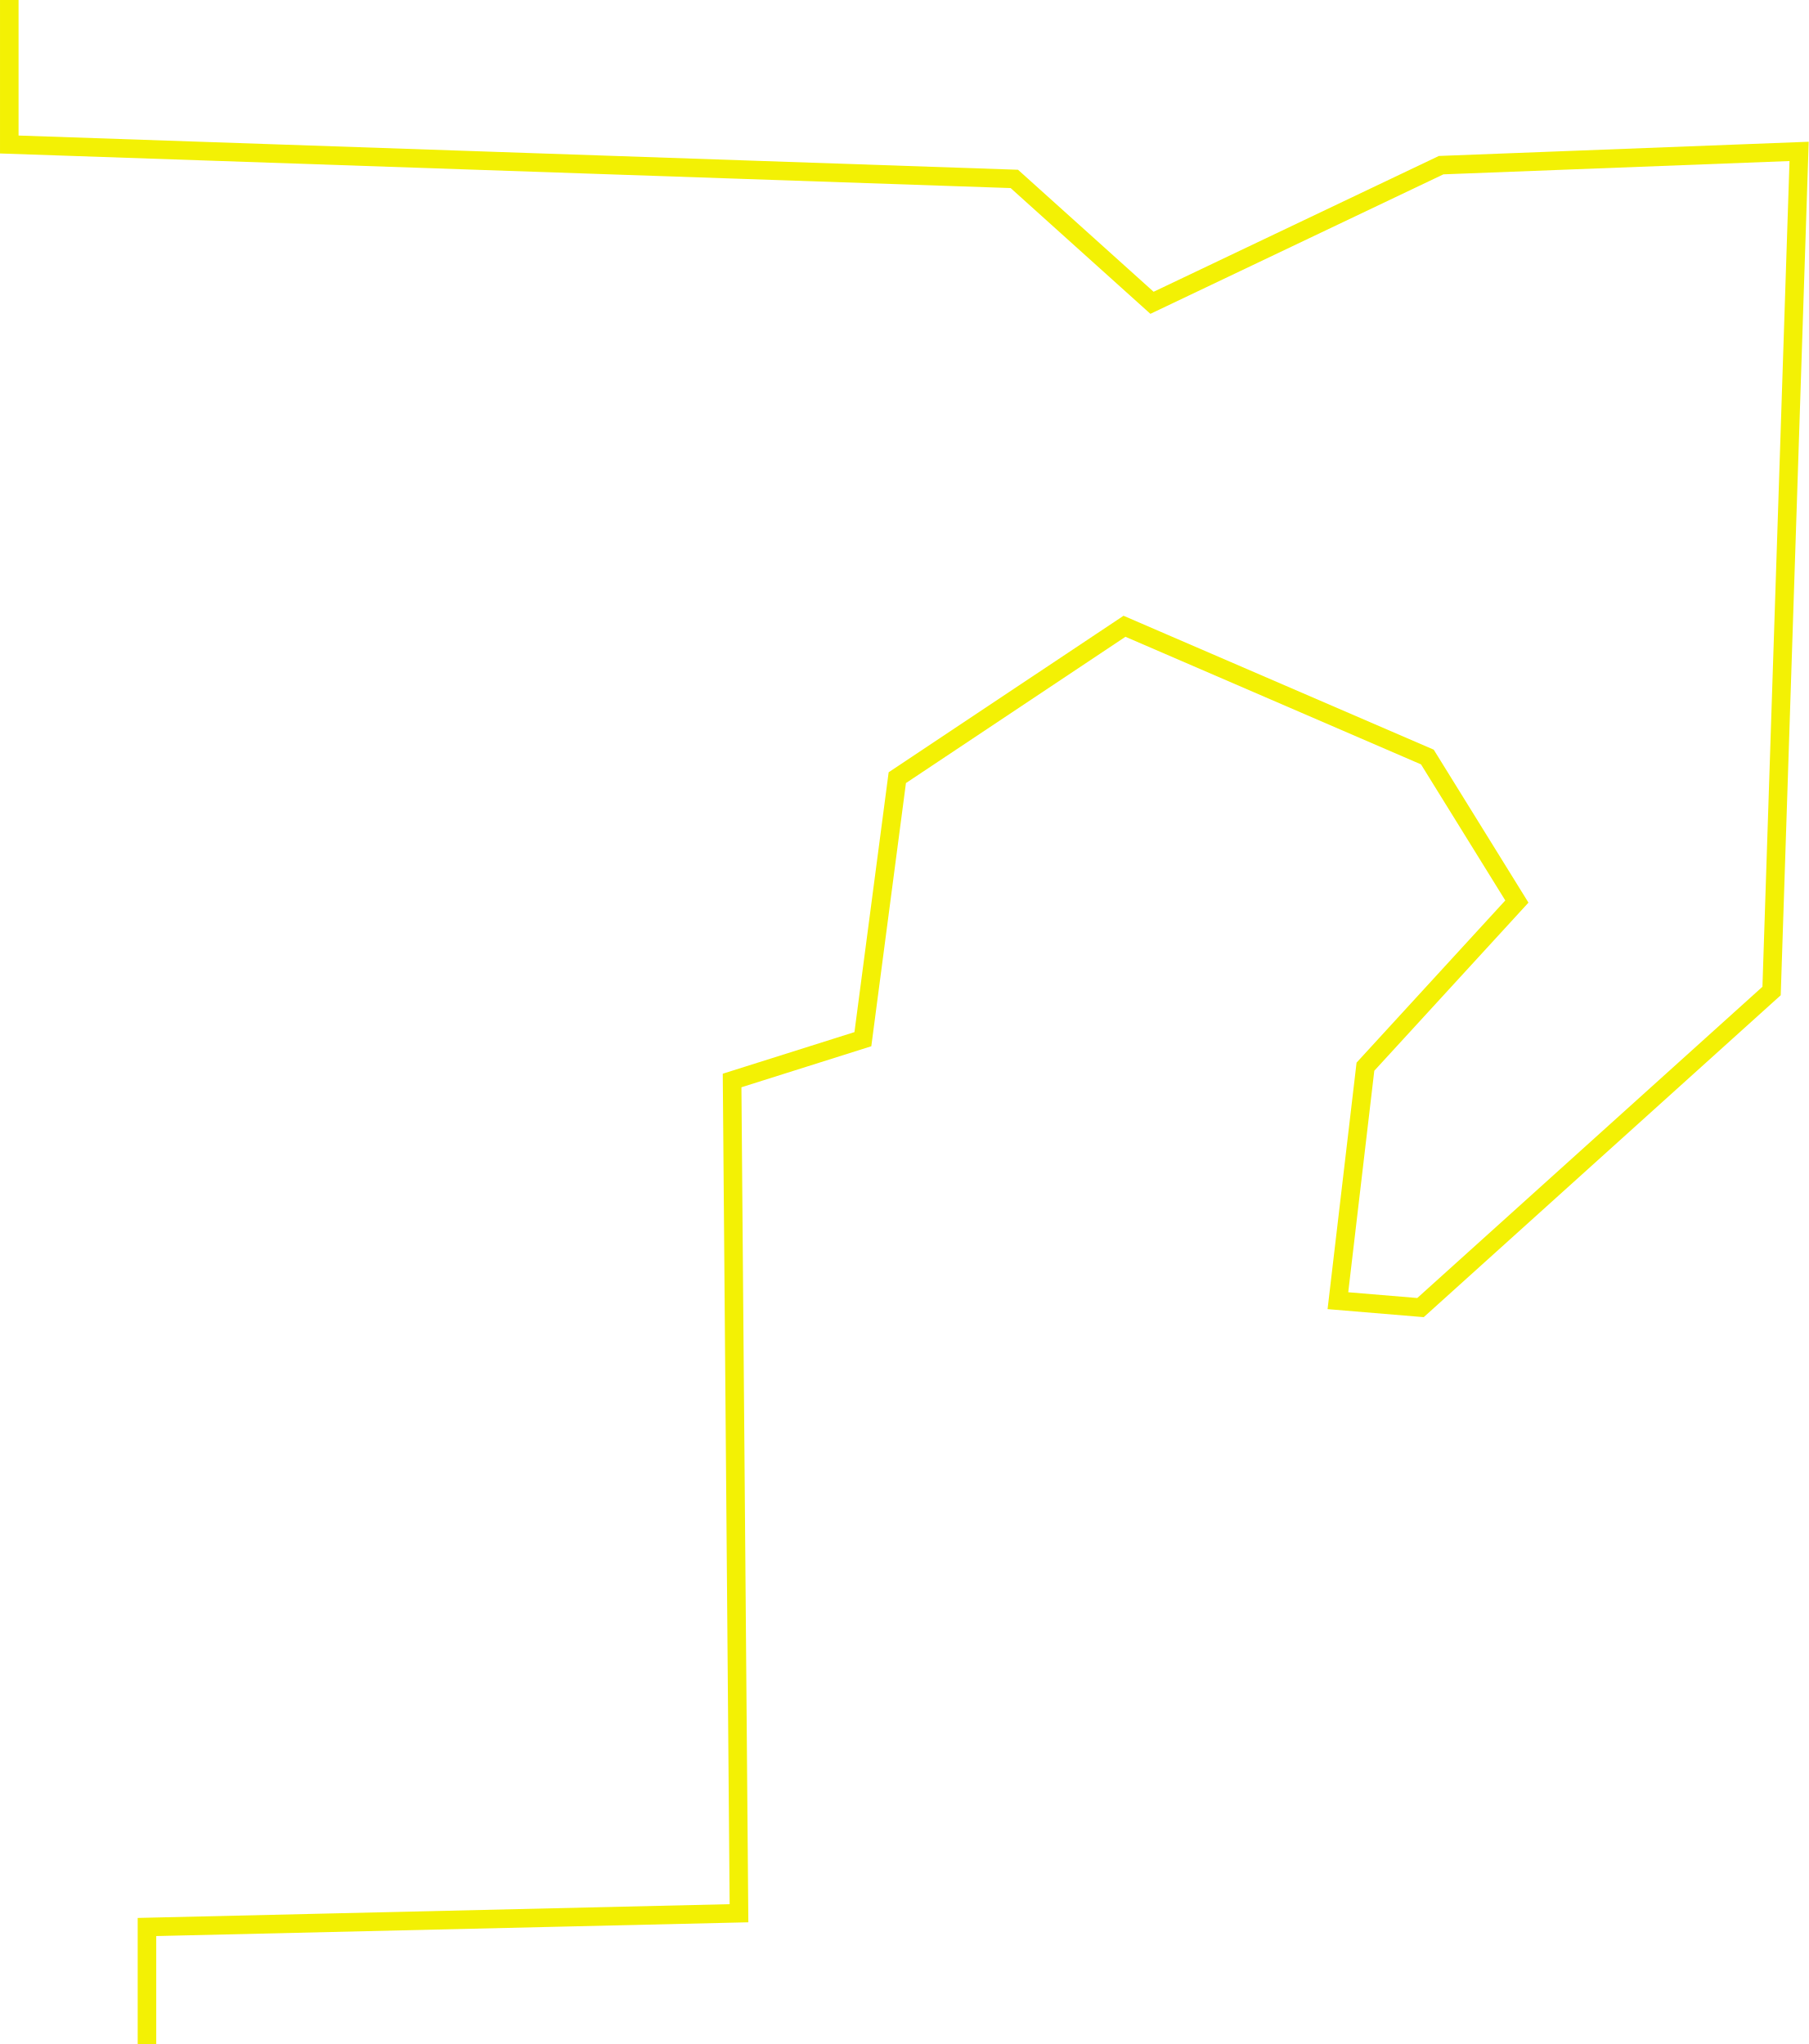
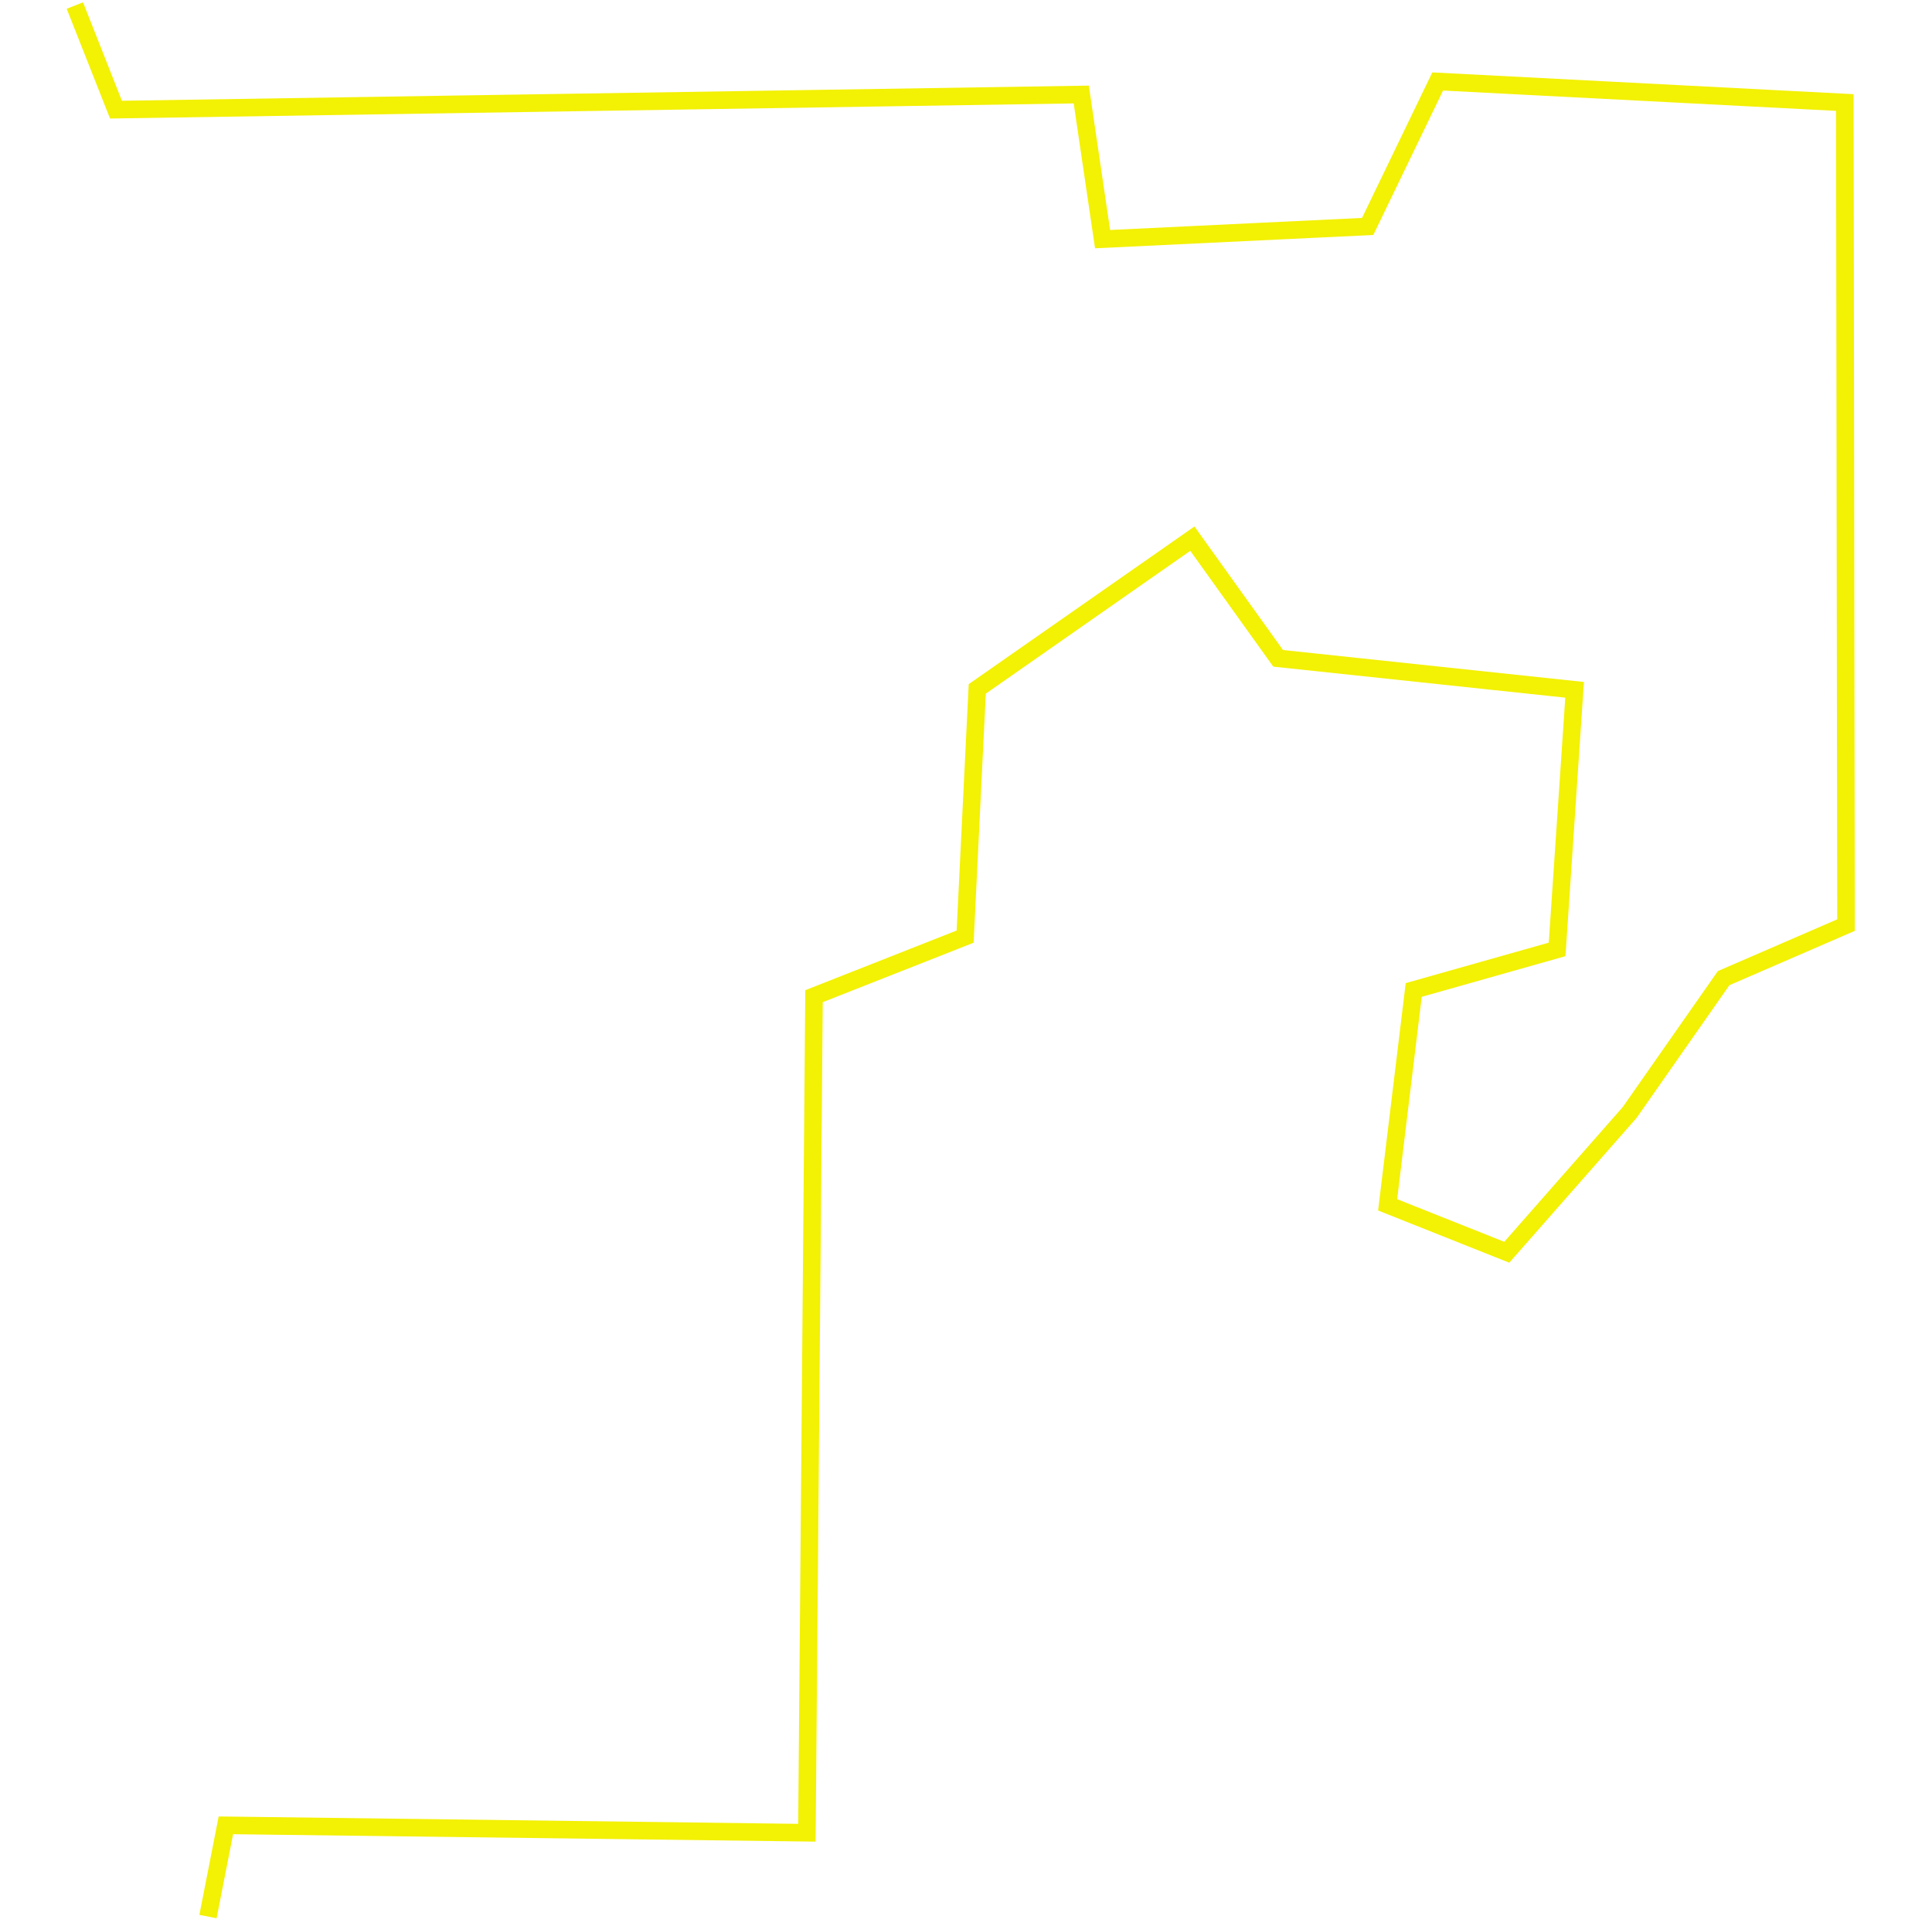
- <svg xmlns="http://www.w3.org/2000/svg" width="55.069mm" height="62.249mm" viewBox="0 0 55.069 62.249" version="1.1" id="svg1" xml:space="preserve">
+ <svg xmlns="http://www.w3.org/2000/svg" width="224.516" height="223.391" viewBox="0 0 59.403 59.106" version="1.1" id="svg1" xml:space="preserve">
  <defs id="defs1" />
  <g id="layer1" style="display:none" transform="translate(-33.67133,-68.11725)">
    <g id="g41" style="stroke:#333333;stroke-opacity:1">
      <path style="fill:none;stroke:#333333;stroke-width:0.565;stroke-dasharray:none;stroke-opacity:1" d="m 31.716,70.249 v 58.244 h 4.743" id="path5" />
      <path style="fill:none;stroke:#333333;stroke-width:0.565;stroke-dasharray:none;stroke-opacity:1" d="m 36.31,70.1 54.243,0.148 -0.296,58.392 H 40.608" id="path6" />
      <path style="fill:none;stroke:#333333;stroke-width:0.565;stroke-dasharray:none;stroke-opacity:1" d="m 31.567,83.587 h 4.891 l -0.296,17.933 4.743,-0.148 -0.148,4.743" id="path7" />
      <path style="fill:none;stroke:#333333;stroke-width:0.565;stroke-dasharray:none;stroke-opacity:1" d="m 31.716,105.966 h 4.446 l 0.148,9.04" id="path8" />
      <path style="fill:none;stroke:#333333;stroke-width:0.565;stroke-dasharray:none;stroke-opacity:1" d="m 45.202,110.56 -9.189,0.148" id="path9" />
      <path style="fill:none;stroke:#333333;stroke-width:0.565;stroke-dasharray:none;stroke-opacity:1" d="m 31.641,119.6 4.891,0.074" id="path10" />
      <path style="fill:none;stroke:#333333;stroke-width:0.565;stroke-dasharray:none;stroke-opacity:1" d="m 36.458,124.046 4.52,0.074 v -9.04 h 8.818 v -8.892 l -4.52,-0.074 0.074,-13.561" id="path11" />
      <path style="fill:none;stroke:#333333;stroke-width:0.565;stroke-dasharray:none;stroke-opacity:1" d="m 45.276,115.08 v 4.743" id="path12" />
      <path style="fill:none;stroke:#333333;stroke-width:0.565;stroke-dasharray:none;stroke-opacity:1" d="m 45.128,124.121 h 9.263 l -0.148,-22.601 -9.04,0.074" id="path13" />
      <path style="fill:none;stroke:#333333;stroke-width:0.565;stroke-dasharray:none;stroke-opacity:1" d="m 49.722,119.452 0.074,4.743" id="path14" />
      <path style="fill:none;stroke:#333333;stroke-width:0.565;stroke-dasharray:none;stroke-opacity:1" d="M 40.83,97.147 H 45.35" id="path15" />
      <path style="fill:none;stroke:#333333;stroke-width:0.565;stroke-dasharray:none;stroke-opacity:1" d="m 36.236,92.553 22.749,0.074" id="path16" />
      <path style="fill:none;stroke:#333333;stroke-width:0.565;stroke-dasharray:none;stroke-opacity:1" d="m 49.796,97.147 h 9.189 l -0.222,-9.04 4.594,0.074 V 74.695 l -26.973,0.074" id="path17" />
      <path style="fill:none;stroke:#333333;stroke-width:0.565;stroke-dasharray:none;stroke-opacity:1" d="m 58.615,79.141 h 4.668" id="path18" />
      <path style="fill:none;stroke:#333333;stroke-width:0.565;stroke-dasharray:none;stroke-opacity:1" d="m 54.168,74.695 0.148,13.561" id="path19" />
      <path style="fill:none;stroke:#333333;stroke-width:0.565;stroke-dasharray:none;stroke-opacity:1" d="m 36.384,79.141 13.487,0.074" id="path20" />
      <path style="fill:none;stroke:#333333;stroke-width:0.565;stroke-dasharray:none;stroke-opacity:1" d="m 40.83,79.141 0.074,4.52 h 18.007" id="path21" />
      <path style="fill:none;stroke:#333333;stroke-width:0.565;stroke-dasharray:none;stroke-opacity:1" d="m 40.756,88.181 9.115,-0.074 0.074,4.372" id="path22" />
      <path style="fill:none;stroke:#333333;stroke-width:0.565;stroke-dasharray:none;stroke-opacity:1" d="m 67.729,74.769 0.074,-4.52" id="path23" />
      <path style="fill:none;stroke:#333333;stroke-width:0.565;stroke-dasharray:none;stroke-opacity:1" d="M 72.323,74.695 V 70.174" id="path24" />
      <path style="fill:none;stroke:#333333;stroke-width:0.565;stroke-dasharray:none;stroke-opacity:1" d="m 63.135,83.587 h 9.115" id="path25" />
      <path style="fill:none;stroke:#333333;stroke-width:0.565;stroke-dasharray:none;stroke-opacity:1" d="m 67.729,79.141 h 13.635 v 4.52" id="path26" />
      <path style="fill:none;stroke:#333333;stroke-width:0.565;stroke-dasharray:none;stroke-opacity:1" d="m 72.249,79.141 v 9.115 l 9.115,-0.074 2e-6,4.446" id="path27" />
      <path style="fill:none;stroke:#333333;stroke-width:0.565;stroke-dasharray:none;stroke-opacity:1" d="m 76.769,83.661 -0.074,4.372" id="path28" />
      <path style="fill:none;stroke:#333333;stroke-width:0.565;stroke-dasharray:none;stroke-opacity:1" d="m 76.695,79.141 0.074,-4.372 h 9.189 l -0.222,22.527 -4.594,-0.074 0.074,4.594 -4.446,-0.074 v 4.446" id="path29" />
      <path style="fill:none;stroke:#333333;stroke-width:0.565;stroke-dasharray:none;stroke-opacity:1" d="m 90.439,101.652 -4.663,0.052 -0.105,4.401 -4.454,0.052 0.052,4.454 h -9.065" id="path30" />
      <path style="fill:none;stroke:#333333;stroke-width:0.565;stroke-dasharray:none;stroke-opacity:1" d="m 63.244,115.118 h 9.065 l 0.105,-18.025 h 4.401 l 0.105,-4.454 -13.676,0.052 0.052,18.13" id="path31" />
      <path style="fill:none;stroke:#333333;stroke-width:0.565;stroke-dasharray:none;stroke-opacity:1" d="m 58.79,101.547 4.663,0.105" id="path32" />
      <path style="fill:none;stroke:#333333;stroke-width:0.565;stroke-dasharray:none;stroke-opacity:1" d="m 58.79,106.106 4.559,0.052" id="path33" />
      <path style="fill:none;stroke:#333333;stroke-width:0.565;stroke-dasharray:none;stroke-opacity:1" d="m 67.803,88.238 v 4.401" id="path34" />
      <path style="fill:none;stroke:#333333;stroke-width:0.565;stroke-dasharray:none;stroke-opacity:1" d="m 67.75,97.146 0.052,18.025" id="path35" />
      <path style="fill:none;stroke:#333333;stroke-width:0.565;stroke-dasharray:none;stroke-opacity:1" d="m 90.404,110.634 -4.65,0.018 0.019,13.524 -4.594,-0.037" id="path36" />
      <path style="fill:none;stroke:#333333;stroke-width:0.565;stroke-dasharray:none;stroke-opacity:1" d="m 81.216,115.099 4.483,0.018" id="path37" />
      <path style="fill:none;stroke:#333333;stroke-width:0.565;stroke-dasharray:none;stroke-opacity:1" d="m 81.345,119.619 -22.508,-0.018 0.019,-8.892" id="path38" />
      <path style="fill:none;stroke:#333333;stroke-width:0.565;stroke-dasharray:none;stroke-opacity:1" d="m 67.803,119.656 0.056,4.483 4.631,0.018" id="path39" />
      <path style="fill:none;stroke:#333333;stroke-width:0.565;stroke-dasharray:none;stroke-opacity:1" d="m 63.301,124.139 -4.483,0.037 v 4.353" id="path40" />
      <path style="fill:none;stroke:#333333;stroke-width:0.565;stroke-dasharray:none;stroke-opacity:1" d="m 76.788,115.191 -0.019,13.431" id="path41" />
    </g>
  </g>
  <g id="layer2" style="display:inline" transform="translate(-33.67133,-68.11725)">
-     <path style="fill:none;stroke:#f3f104;stroke-width:0.565;stroke-dasharray:none;stroke-opacity:1" d="m 33.954,68.117 v 4.401 l 30.6,1.048 4.192,3.773 8.803,-4.192 10.899,-0.419 -0.838,25.57 -10.689,9.641 -2.515,-0.21 0.838,-7.126 4.611,-5.03 -2.725,-4.401 -9.222,-3.982 -6.917,4.611 -1.048,7.964 -3.982,1.258 0.21,25.361 -18.025,0.419 v 3.563" id="path42" />
+     <path style="fill:none;stroke:#f3f104;stroke-width:0.54;stroke-dasharray:none;stroke-opacity:1" d="m 35.973,68.288 1.264,3.2 29.68,-0.465 0.655,4.446 8.151,-0.39 2.153,-4.457 12.518,0.647 0.037,25.289 -3.763,1.63 -2.889,4.13 -3.779,4.297 -3.663,-1.458 0.802,-6.605 4.409,-1.247 0.538,-7.981 -9.116,-0.968 -2.637,-3.679 -6.614,4.619 -0.373,7.616 -4.646,1.831 -0.219,25.718 -17.865,-0.228 -0.55,2.805" id="path42" />
  </g>
</svg>
